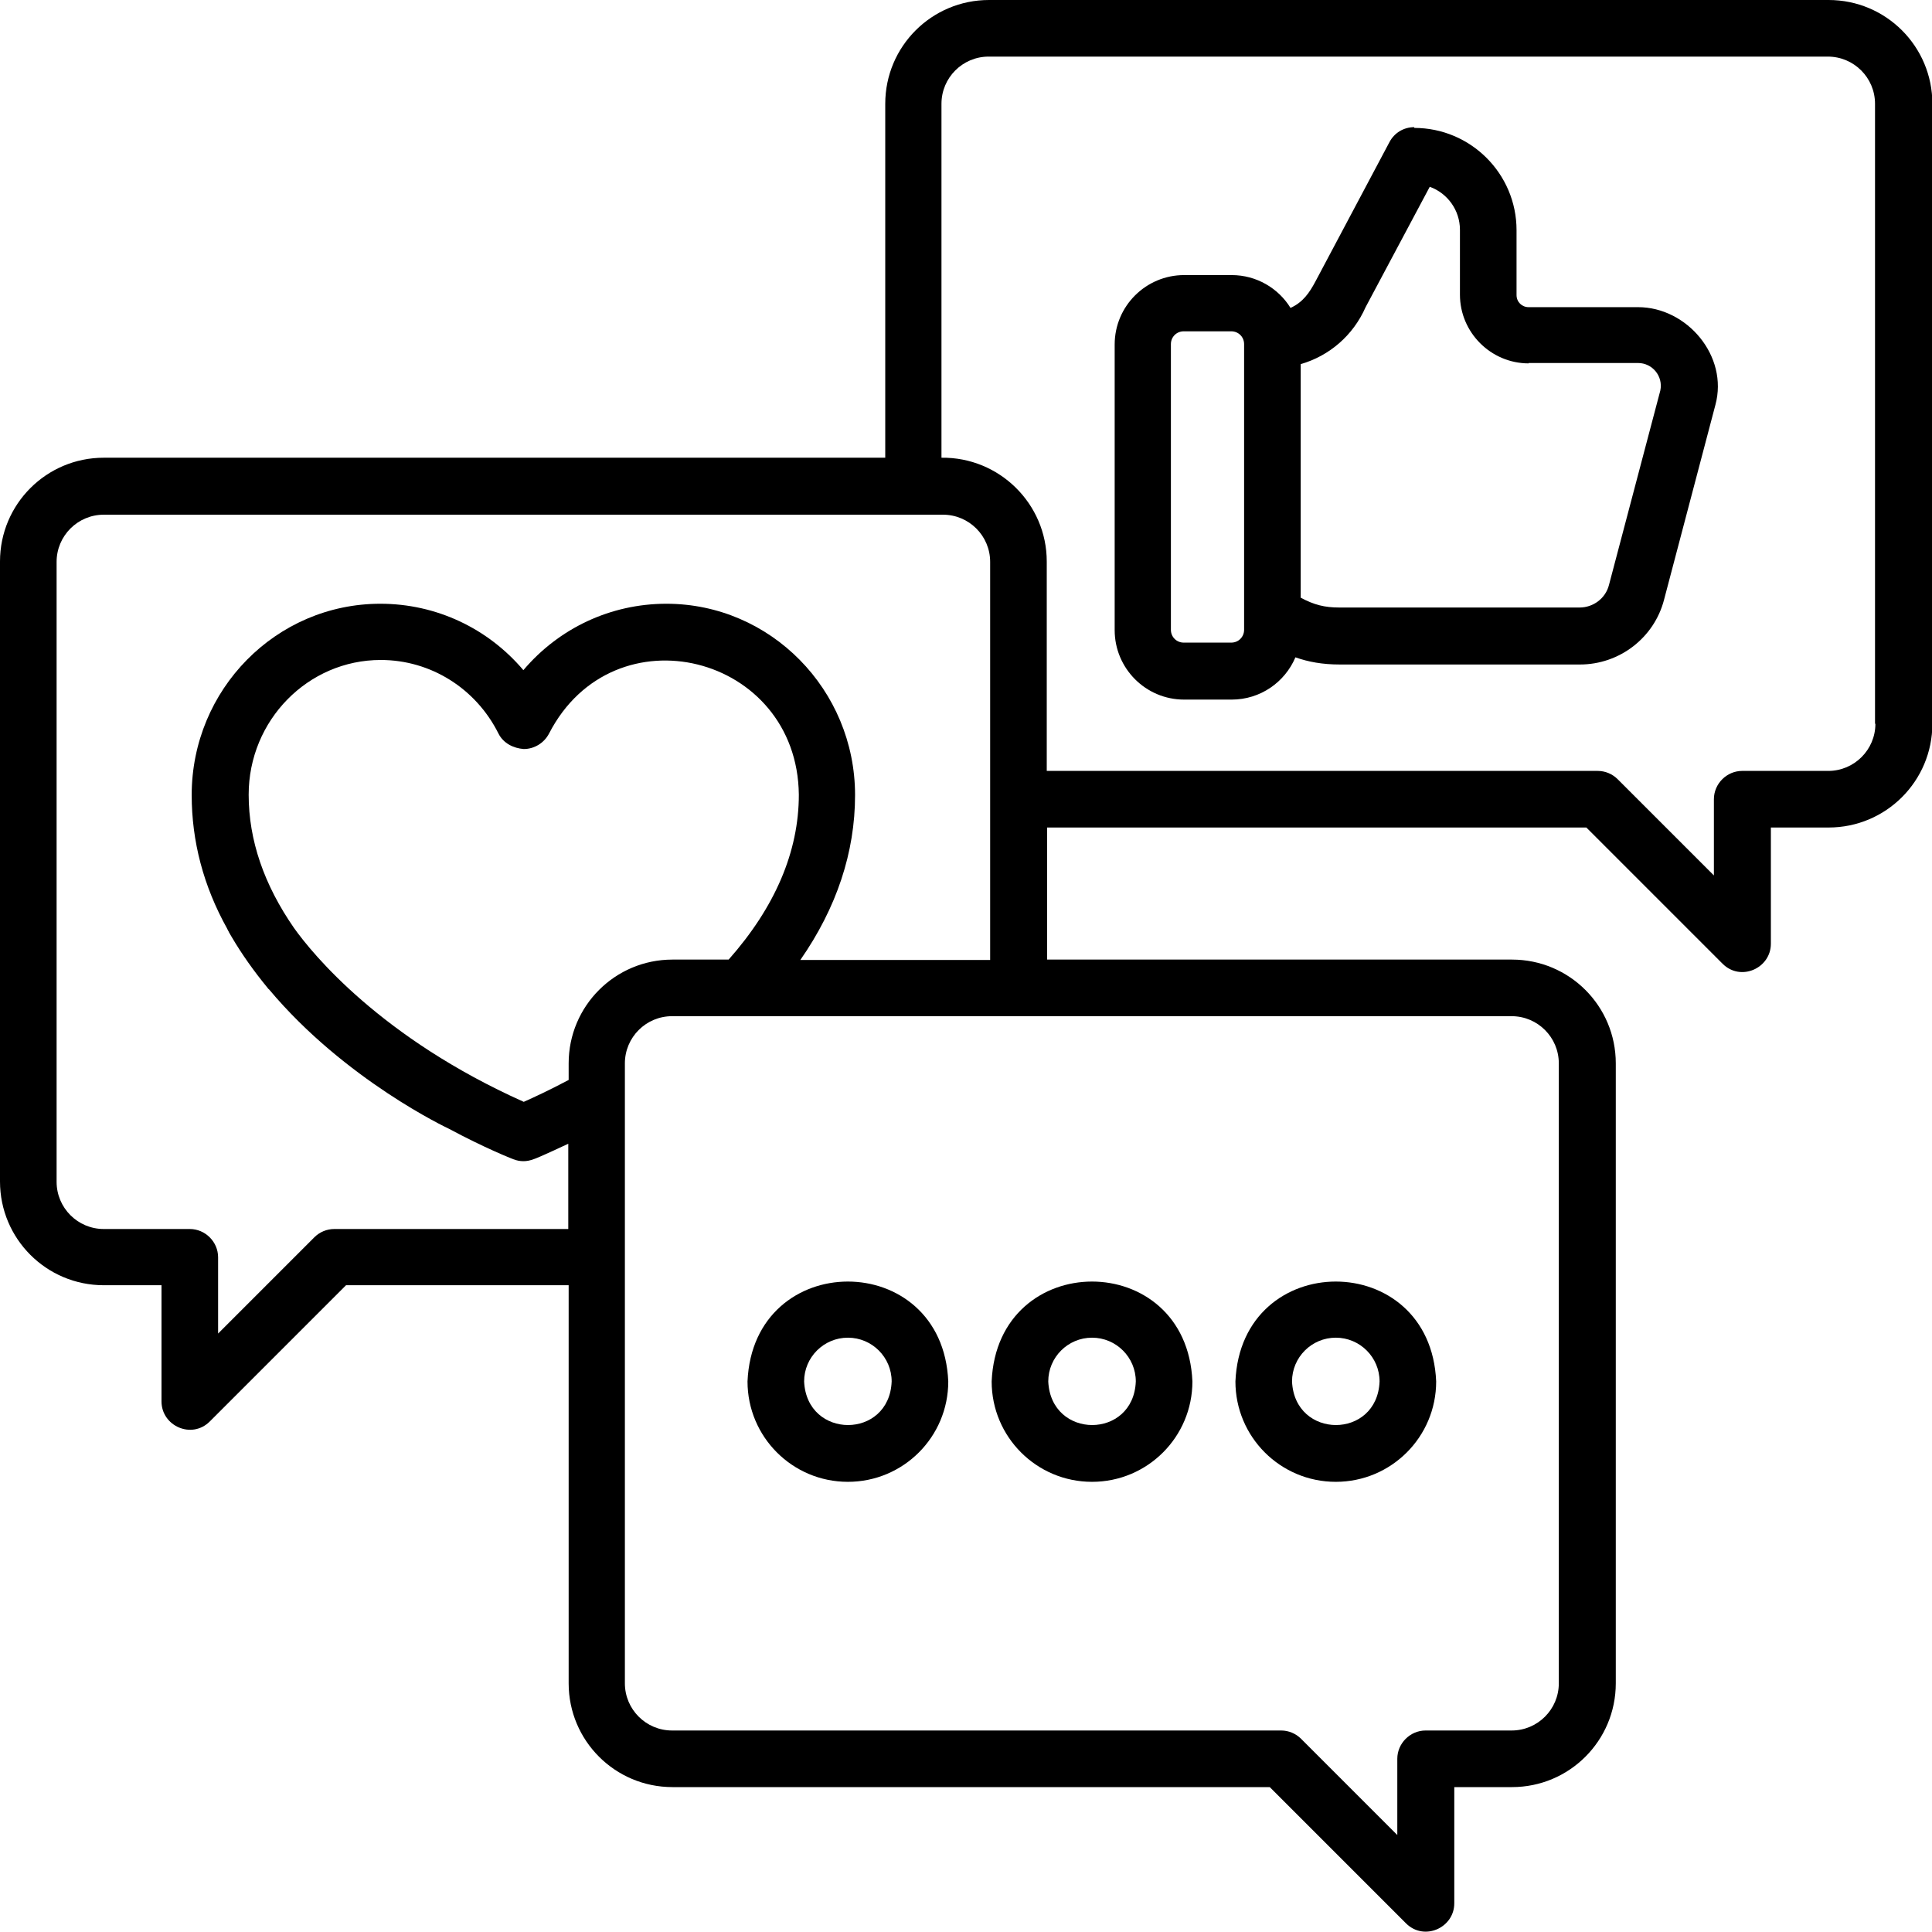
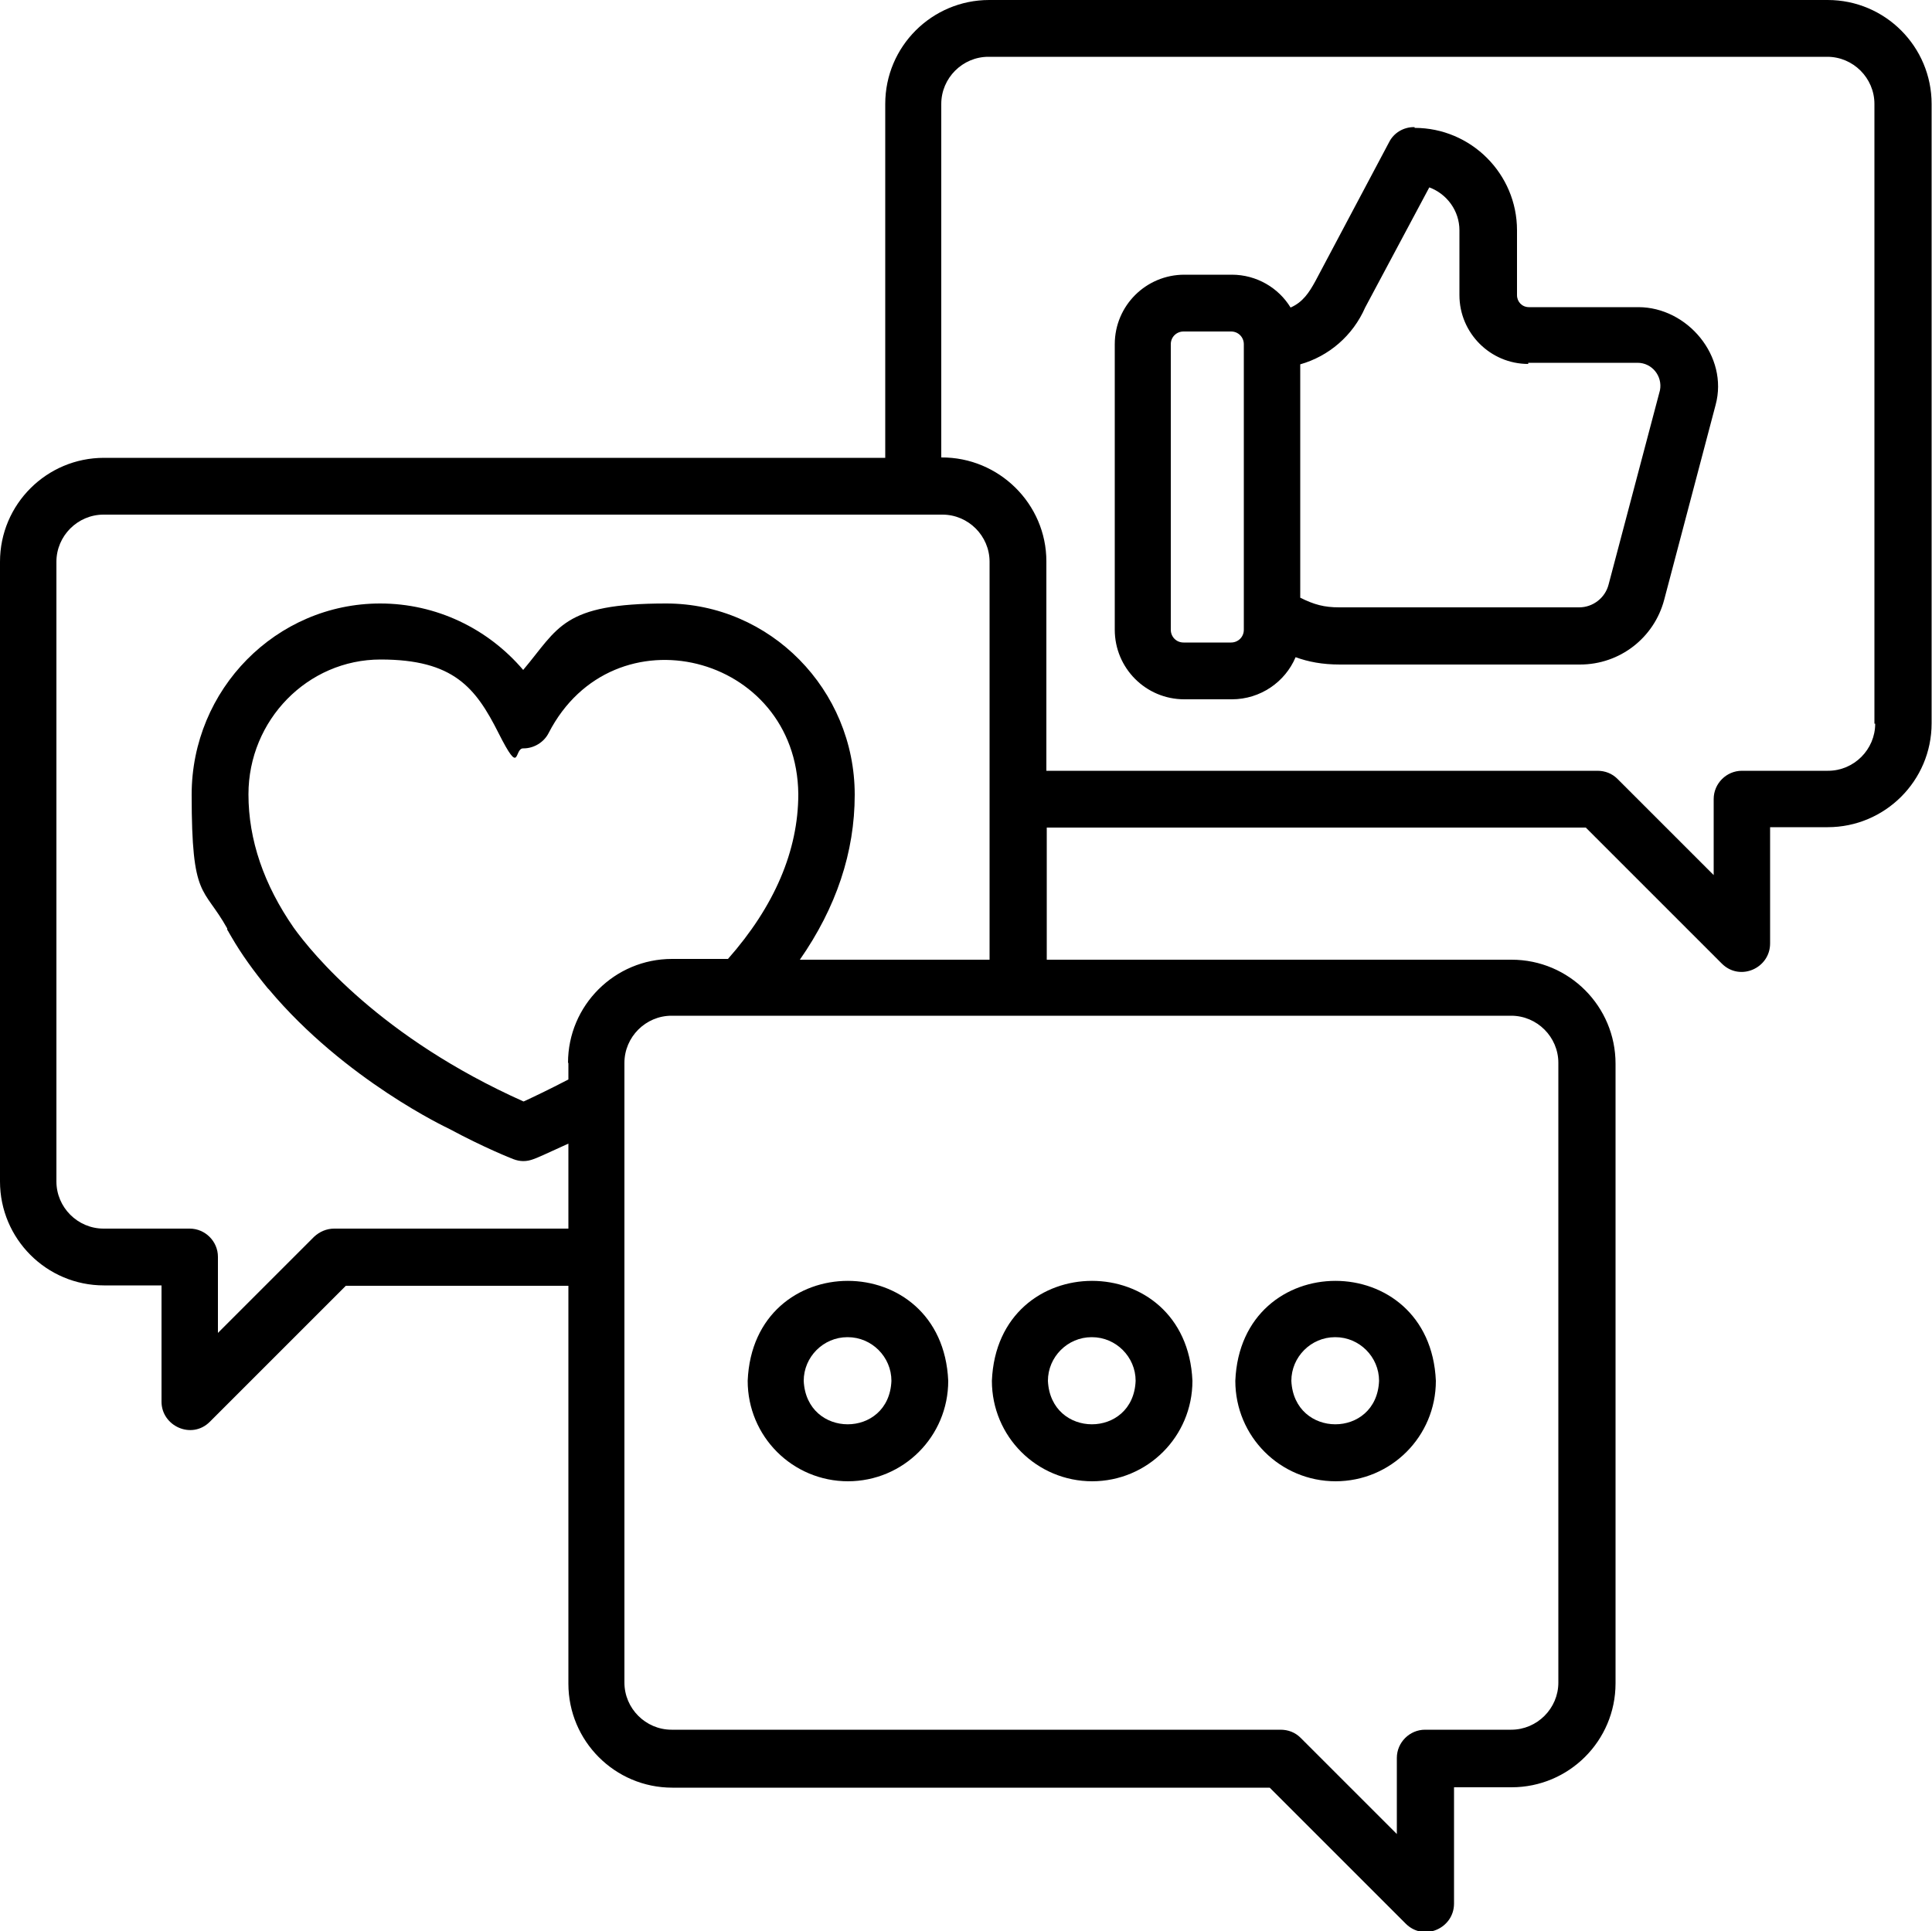
- <svg xmlns="http://www.w3.org/2000/svg" id="Layer_1" version="1.1" viewBox="0 0 512 512">
-   <path d="M484.5,0h-222.4c-15.2,0-27.5,12.3-27.5,27.5v93.8H27.5c-15.2,0-27.5,12.3-27.5,27.5v164.3c0,15.2,12.3,27.5,27.5,27.5h15.3v30.8c0,6.5,8,10.1,12.8,5.3l36.1-36.1h59v105.5c0,15.2,12.3,27.5,27.5,27.5h158.3l36.1,36.1c4.8,4.8,12.8,1.2,12.8-5.3v-30.8h15.3c15.2,0,27.5-12.3,27.5-27.5v-164.3c0-15.2-12.3-27.5-27.5-27.5h-123.2v-35h142.9l36.1,36.1c4.8,4.8,12.8,1.2,12.8-5.3v-30.8h15.3c15.2,0,27.5-12.3,27.5-27.5V27.5c0-15.2-12.3-27.5-27.5-27.5ZM150.7,325.7h-62.1c-2,0-3.9.8-5.3,2.2l-25.5,25.5v-20.2c0-4.1-3.4-7.5-7.5-7.5h-22.8c-6.9,0-12.5-5.6-12.5-12.5v-164.3c0-6.9,5.6-12.5,12.5-12.5h222.4c6.9,0,12.5,5.6,12.5,12.5v105.5h-50.3c9.6-13.8,14.5-28.5,14.5-43.7,0-27.9-22.4-50.7-50-50.7-14.8,0-28.5,6.5-37.9,17.6-9.4-11.1-23.1-17.6-37.9-17.6-27.6,0-50,22.7-50,50.7,0,12.2,3.1,24.1,9.4,35.4h0c0,0,0,.1.1.2.1.3.3.5.4.8.2.4.5.8.7,1.2,2.7,4.6,5.9,9.1,9.6,13.6,0,.1.2.2.3.3,20.2,24.1,47.6,36.9,47.6,36.9h0c9.7,5.2,16.6,7.9,17.1,8.1,1.8.7,3.6.7,5.4,0,.2,0,3.7-1.5,9.2-4.1v22.6ZM150.7,281.8v4.4c-5.1,2.7-9.4,4.7-11.9,5.8-37.8-16.9-56-39.2-60.9-46.1-7.9-11.4-12-23.2-12-35.3,0-19.7,15.7-35.7,35-35.7,13.2,0,25.2,7.5,31.2,19.5,1.3,2.6,4,3.9,6.7,4.1,2.8,0,5.4-1.6,6.7-4.1,17.1-33.2,65.8-21,66.2,16.2,0,15.1-6.3,29.8-18.6,43.7h-14.9c-15.2,0-27.5,12.3-27.5,27.5ZM400.6,269.3c6.9,0,12.5,5.6,12.5,12.5v164.3c0,6.9-5.6,12.5-12.5,12.5h-22.8c-4.1,0-7.5,3.4-7.5,7.5v20.2l-25.5-25.5c-1.4-1.4-3.3-2.2-5.3-2.2h-161.4c-6.9,0-12.5-5.6-12.5-12.5v-164.3c0-6.9,5.6-12.5,12.5-12.5h222.4ZM497,191.8c0,6.9-5.6,12.5-12.5,12.5h-22.8c-4.1,0-7.5,3.4-7.5,7.5v20.2l-25.5-25.5c-1.4-1.4-3.3-2.2-5.3-2.2h-146v-55.5c0-15.3-12.6-27.7-27.9-27.5V27.5c0-6.9,5.6-12.5,12.5-12.5h222.4c6.9,0,12.5,5.6,12.5,12.5v164.3Z" />
-   <path d="M374.8,33.7c-2.8,0-5.3,1.5-6.6,4l-19.6,36.9c-1.6,3-3.3,5.5-6.6,7-3.2-5.2-9-8.7-15.6-8.7h-12.6c-10.1,0-18.4,8.2-18.4,18.4v75.7c0,10.1,8.2,18.4,18.4,18.4h12.6c7.6,0,14.1-4.6,16.9-11.2,3.4,1.2,7.1,1.9,11.8,1.9h63.6c10.5,0,19.7-7.1,22.3-17.2l13.6-51.6c3.5-12.9-7.5-25.9-20.5-25.9h-29c-1.8,0-3.2-1.4-3.2-3.2v-17.2c0-15-12.2-27.1-27.1-27.1h0ZM329.7,166.9c0,1.9-1.5,3.4-3.4,3.4h-12.6c-1.9,0-3.4-1.5-3.4-3.4v-75.7c0-1.9,1.5-3.4,3.4-3.4h12.6c1.9,0,3.4,1.5,3.4,3.4v75.7ZM405.1,96.2h29c3.8,0,6.7,3.5,5.9,7.3l-13.6,51.5c-.9,3.6-4.2,6-7.8,6h-63.6c-4,0-6.7-.7-10.3-2.6v-61.9c7.6-2.2,13.9-7.6,17.2-15.1l17-31.9c4.7,1.7,8,6.2,8,11.4v17.2c0,10,8.2,18.2,18.2,18.2h0Z" />
-   <path d="M224.7,392.7c14.7,0,26.6-11.9,26.6-26.6-1.5-35.3-51.7-35.3-53.2,0,0,14.7,11.9,26.6,26.6,26.6ZM224.7,354.5c6.4,0,11.6,5.2,11.6,11.6-.6,15.4-22.5,15.4-23.2,0,0-6.4,5.2-11.6,11.6-11.6Z" />
-   <path d="M289.4,392.7c14.7,0,26.6-11.9,26.6-26.6-1.5-35.3-51.7-35.3-53.2,0,0,14.7,11.9,26.6,26.6,26.6ZM289.4,354.5c6.4,0,11.6,5.2,11.6,11.6-.6,15.4-22.5,15.4-23.2,0,0-6.4,5.2-11.6,11.6-11.6Z" />
-   <path d="M354,392.7c14.7,0,26.6-11.9,26.6-26.6-1.5-35.3-51.7-35.3-53.2,0,0,14.7,11.9,26.6,26.6,26.6ZM354,354.5c6.4,0,11.6,5.2,11.6,11.6-.6,15.4-22.5,15.4-23.2,0,0-6.4,5.2-11.6,11.6-11.6Z" />
+ <svg xmlns="http://www.w3.org/2000/svg" id="Layer_1" version="1.1" viewBox="0 0 500 499.8">
+   <path d="M473.1,0h-217.1c-14.8,0-26.9,12-26.9,26.9v91.6H26.9c-14.8,0-26.9,12-26.9,26.9v160.4c0,14.8,12,26.9,26.9,26.9h14.9v30.1c0,6.3,7.8,9.9,12.5,5.2l35.2-35.2h57.6v103c0,14.8,12,26.9,26.9,26.9h154.6l35.2,35.2c4.7,4.7,12.5,1.2,12.5-5.2v-30.1h14.9c14.8,0,26.9-12,26.9-26.9v-160.4c0-14.8-12-26.9-26.9-26.9h-120.3v-34.2h139.5l35.2,35.2c4.7,4.7,12.5,1.2,12.5-5.2v-30.1h14.9c14.8,0,26.9-12,26.9-26.9V26.9c0-14.8-12-26.9-26.9-26.9h0ZM147.1,318h-60.6c-2,0-3.8.8-5.2,2.1l-24.9,24.9v-19.7c0-4-3.3-7.3-7.3-7.3h-22.3c-6.7,0-12.2-5.5-12.2-12.2v-160.4c0-6.7,5.5-12.2,12.2-12.2h217.1c6.7,0,12.2,5.5,12.2,12.2v103h-49.1c9.4-13.5,14.2-27.8,14.2-42.7,0-27.2-21.9-49.5-48.8-49.5s-27.8,6.3-37,17.2c-9.2-10.8-22.6-17.2-37-17.2-26.9,0-48.8,22.2-48.8,49.5s3,23.5,9.2,34.6h0s0,0,0,.2c0,.3.3.5.4.8.2.4.5.8.7,1.2,2.6,4.5,5.8,8.9,9.4,13.3,0,0,.2.2.3.3,19.7,23.5,46.5,36,46.5,36h0c9.5,5.1,16.2,7.7,16.7,7.9,1.8.7,3.5.7,5.3,0,.2,0,3.6-1.5,9-4v22.1h0ZM147.1,275.1v4.3c-5,2.6-9.2,4.6-11.6,5.7-36.9-16.5-54.7-38.3-59.5-45-7.7-11.1-11.7-22.7-11.7-34.5,0-19.2,15.3-34.9,34.2-34.9s24.6,7.3,30.5,19,3.9,3.8,6.5,4c2.7,0,5.3-1.6,6.5-4,16.7-32.4,64.2-20.5,64.6,15.8,0,14.7-6.2,29.1-18.2,42.7h-14.5c-14.8,0-26.9,12-26.9,26.9h0ZM391.1,262.9c6.7,0,12.2,5.5,12.2,12.2v160.4c0,6.7-5.5,12.2-12.2,12.2h-22.3c-4,0-7.3,3.3-7.3,7.3v19.7l-24.9-24.9c-1.4-1.4-3.2-2.1-5.2-2.1h-157.6c-6.7,0-12.2-5.5-12.2-12.2v-160.4c0-6.7,5.5-12.2,12.2-12.2h217.2ZM485.3,187.3c0,6.7-5.5,12.2-12.2,12.2h-22.3c-4,0-7.3,3.3-7.3,7.3v19.7l-24.9-24.9c-1.4-1.4-3.2-2.1-5.2-2.1h-142.6v-54.2c0-14.9-12.3-27-27.2-26.9V26.9c0-6.7,5.5-12.2,12.2-12.2h217.1c6.7,0,12.2,5.5,12.2,12.2v160.4h0Z" />
+   <path d="M365.9,32.9c-2.7,0-5.2,1.5-6.4,3.9l-19.1,36c-1.6,2.9-3.2,5.4-6.4,6.8-3.1-5.1-8.8-8.5-15.2-8.5h-12.3c-9.9,0-18,8-18,18v73.9c0,9.9,8,18,18,18h12.3c7.4,0,13.8-4.5,16.5-10.9,3.3,1.2,6.9,1.9,11.5,1.9h62.1c10.3,0,19.2-6.9,21.8-16.8l13.3-50.4c3.4-12.6-7.3-25.3-20-25.3h-28.3c-1.8,0-3.1-1.4-3.1-3.1v-16.8c0-14.6-11.9-26.5-26.5-26.5h0v-.2ZM321.9,163c0,1.9-1.5,3.3-3.3,3.3h-12.3c-1.9,0-3.3-1.5-3.3-3.3v-73.9c0-1.9,1.5-3.3,3.3-3.3h12.3c1.9,0,3.3,1.5,3.3,3.3v73.9ZM395.5,93.9h28.3c3.7,0,6.5,3.4,5.8,7.1l-13.3,50.3c-.9,3.5-4.1,5.9-7.6,5.9h-62.1c-3.9,0-6.5-.7-10.1-2.5v-60.4c7.4-2.1,13.6-7.4,16.8-14.7l16.6-31.1c4.6,1.7,7.8,6.1,7.8,11.1v16.8c0,9.8,8,17.8,17.8,17.8h0Z" />
+   <path d="M219.4,383.4c14.4,0,26-11.6,26-26-1.5-34.5-50.5-34.5-51.9,0,0,14.4,11.6,26,26,26h0ZM219.4,346.1c6.2,0,11.3,5.1,11.3,11.3-.6,15-22,15-22.7,0,0-6.2,5.1-11.3,11.3-11.3h0Z" />
+   <path d="M282.6,383.4c14.4,0,26-11.6,26-26-1.5-34.5-50.5-34.5-51.9,0,0,14.4,11.6,26,26,26ZM282.6,346.1c6.2,0,11.3,5.1,11.3,11.3-.6,15-22,15-22.7,0,0-6.2,5.1-11.3,11.3-11.3Z" />
+   <path d="M345.6,383.4c14.4,0,26-11.6,26-26-1.5-34.5-50.5-34.5-51.9,0,0,14.4,11.6,26,26,26ZM345.6,346.1c6.2,0,11.3,5.1,11.3,11.3-.6,15-22,15-22.7,0,0-6.2,5.1-11.3,11.3-11.3Z" />
</svg>
